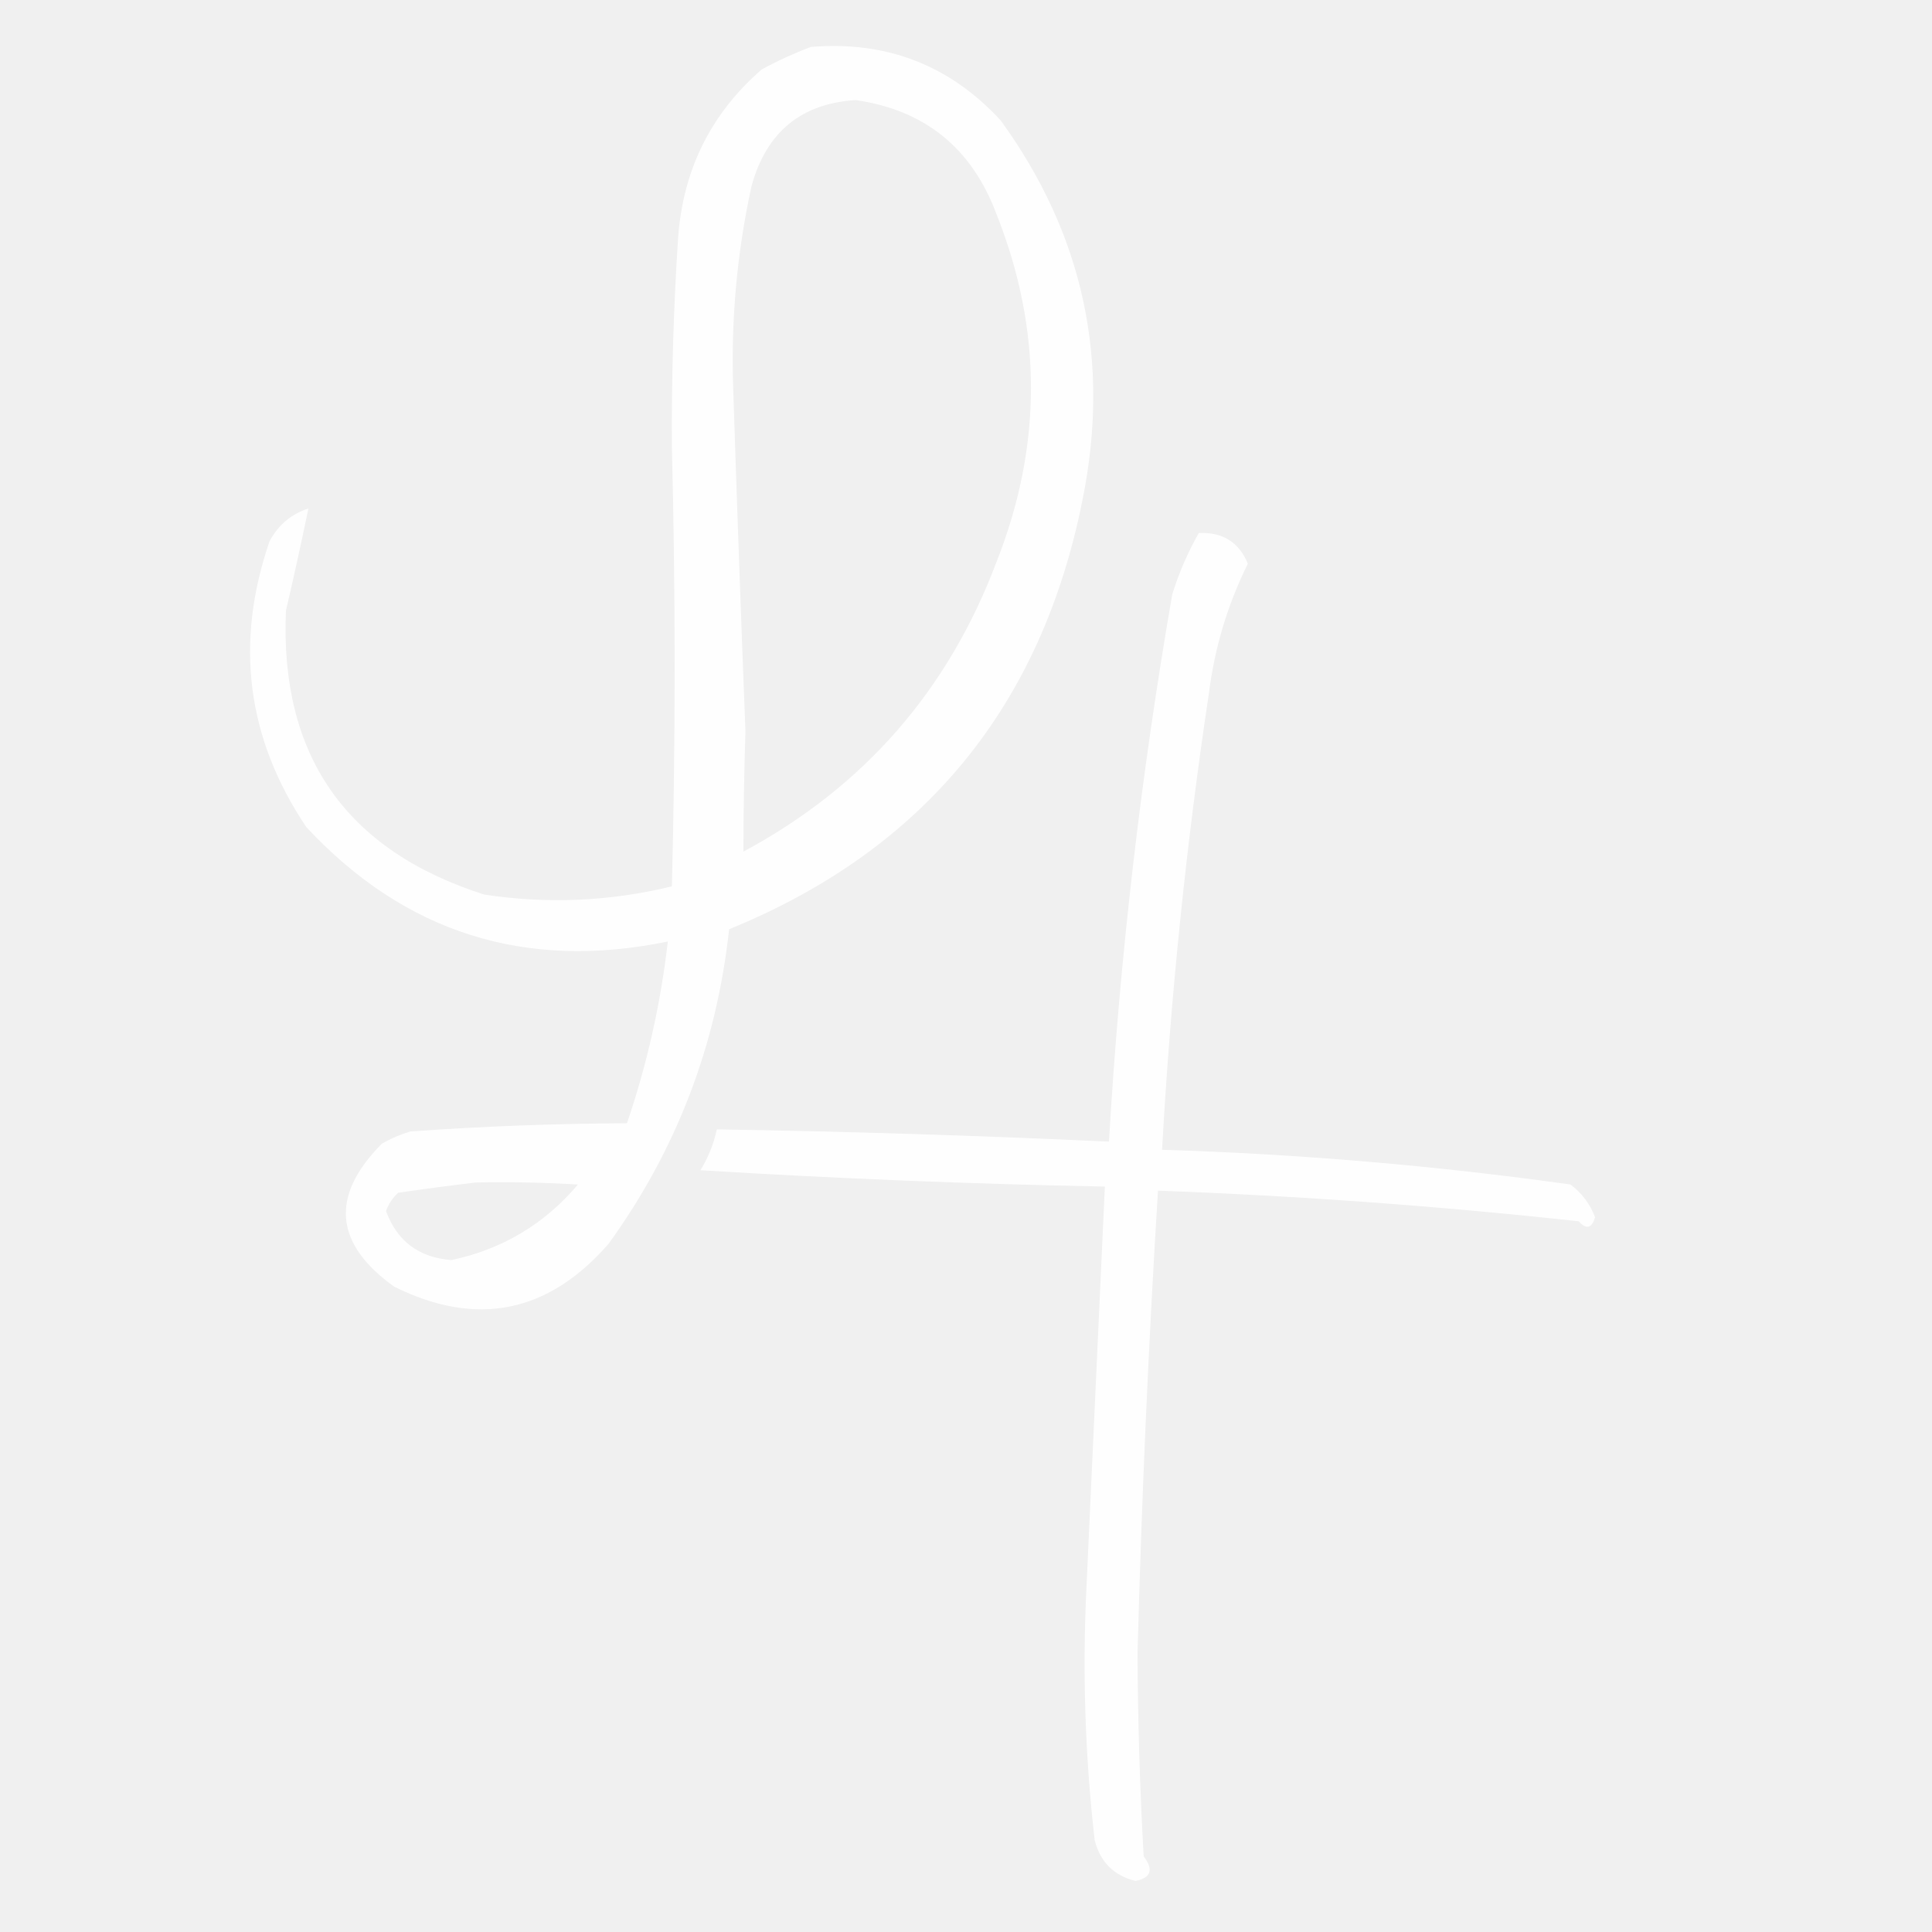
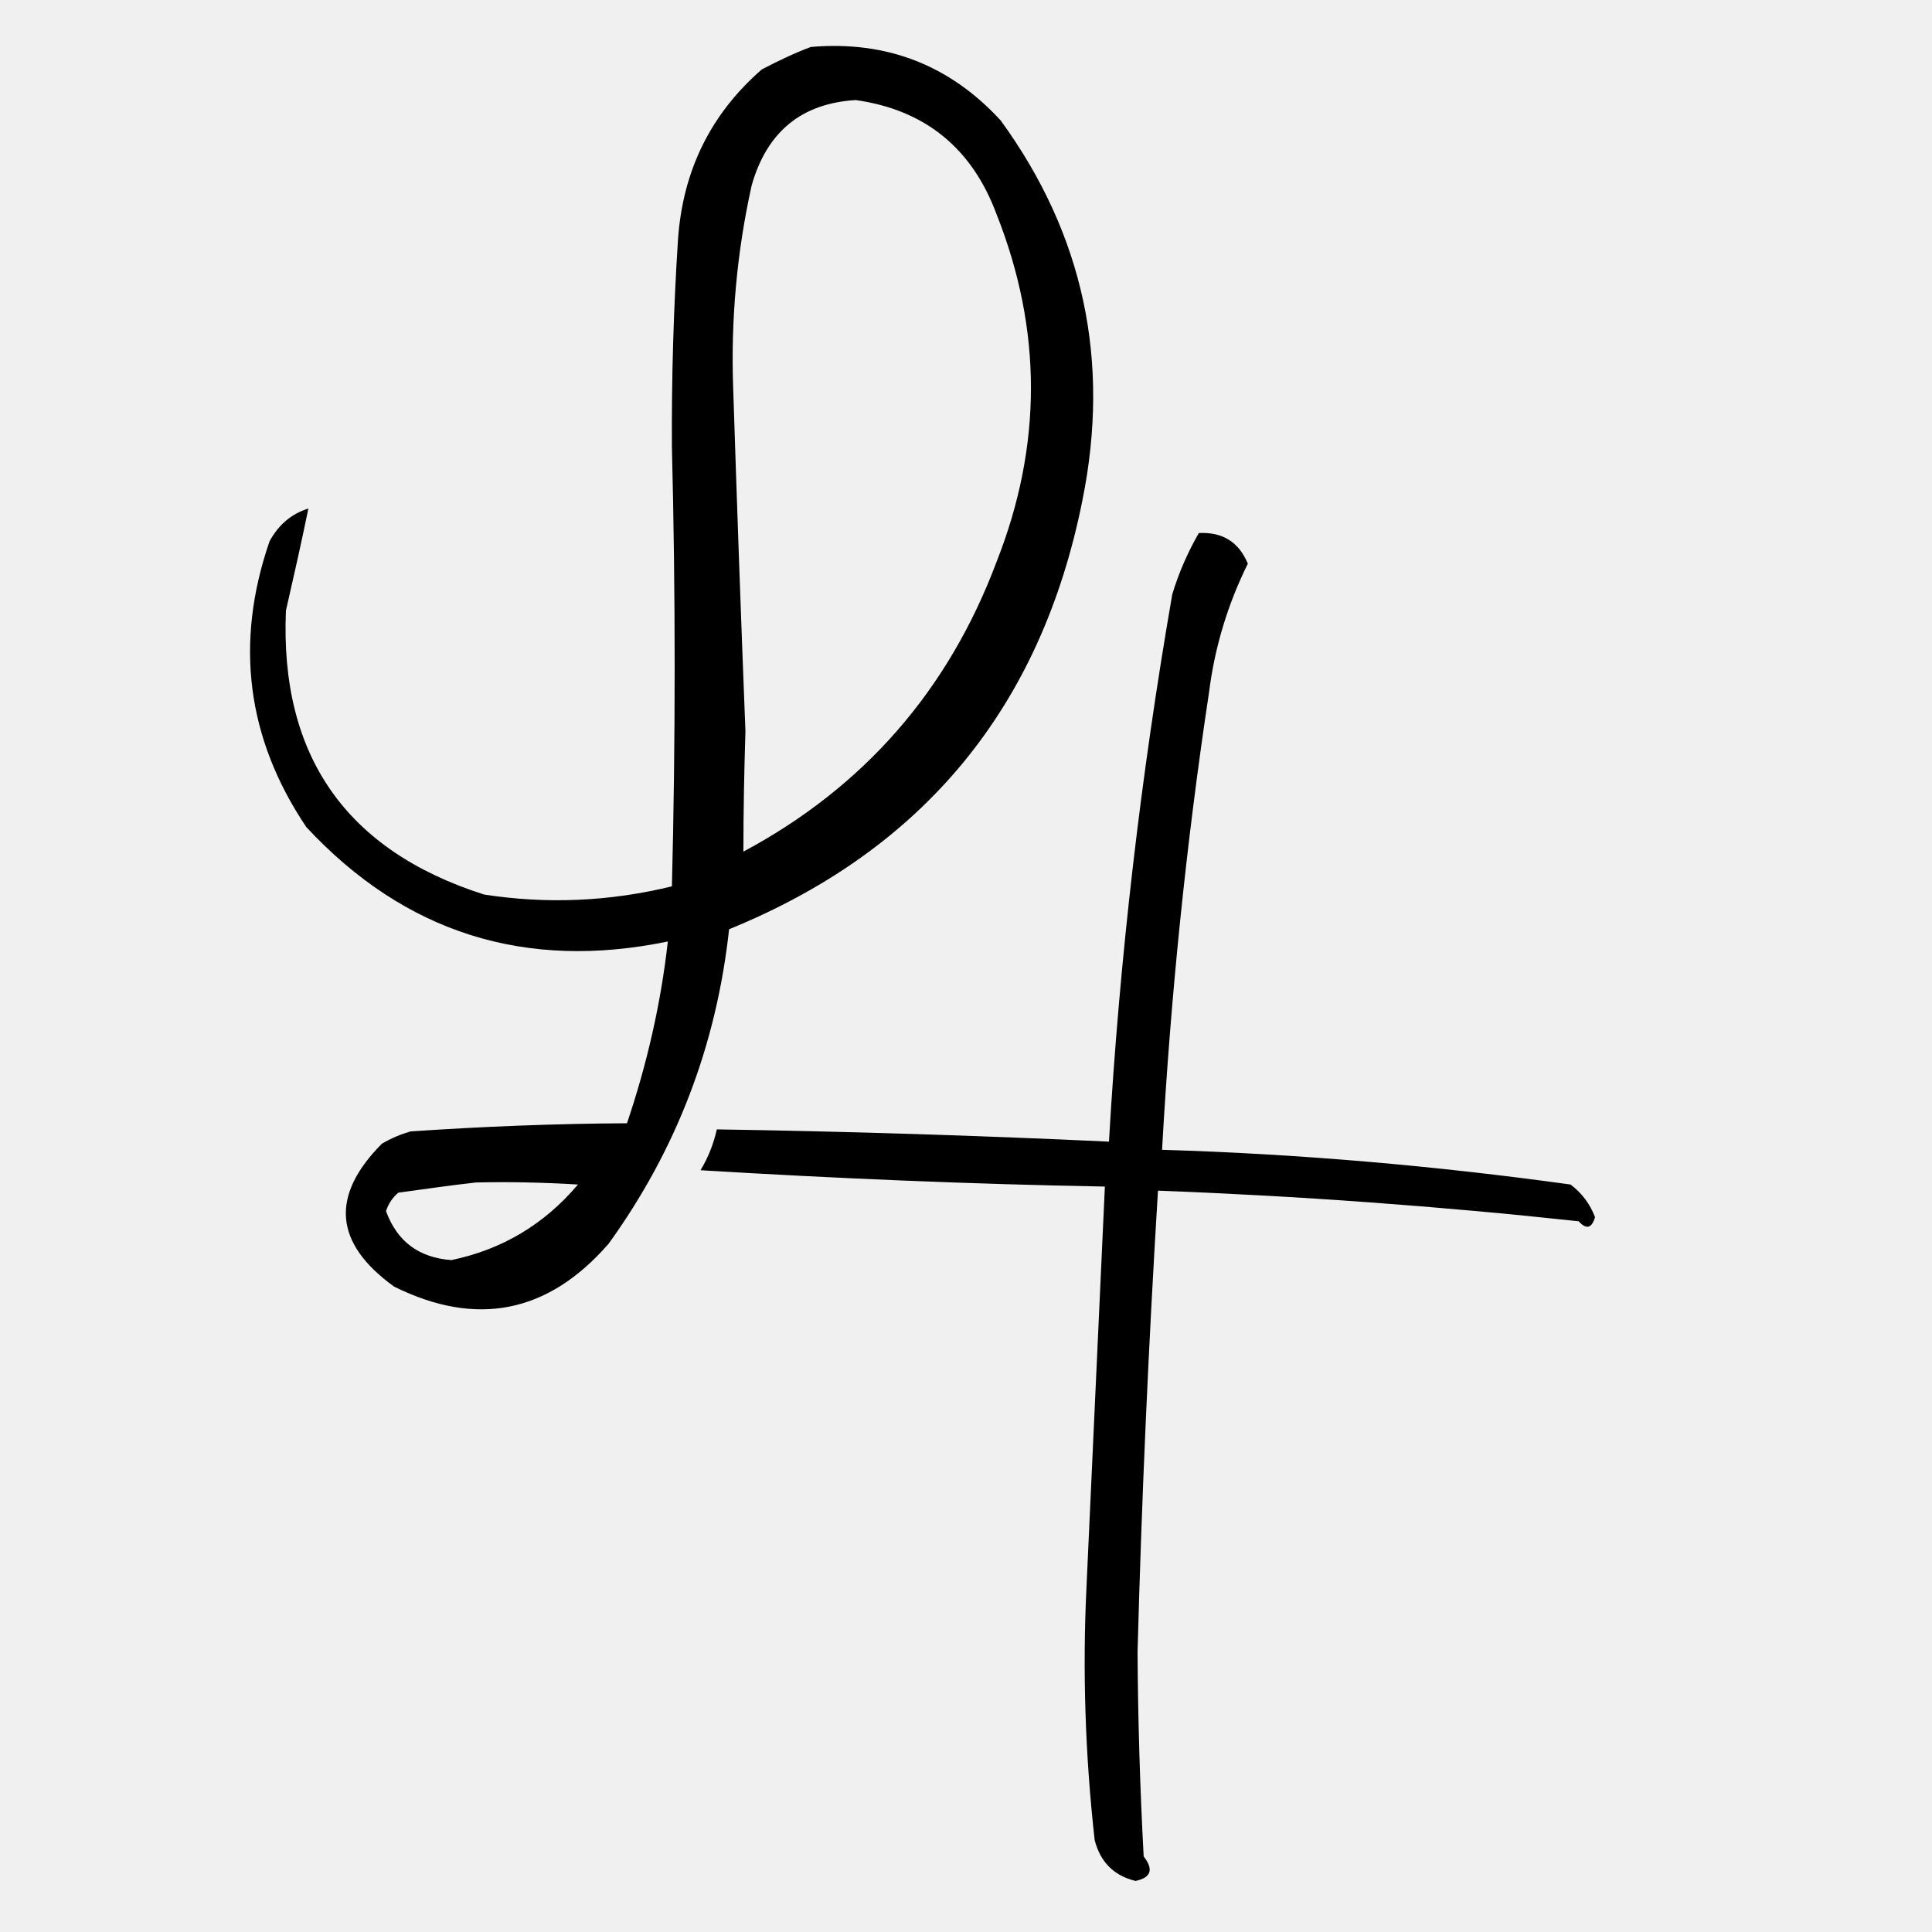
- <svg xmlns="http://www.w3.org/2000/svg" version="1.1" width="473px" height="473px" style="shape-rendering:geometricPrecision; text-rendering:geometricPrecision; image-rendering:optimizeQuality; fill-rule:evenodd; clip-rule:evenodd">
-   <g>
-     <path style="opacity:0.959" fill="#fff" d="M 198.5,11.5 C 217.006,9.943 232.506,15.943 245,29.5C 265.272,57.427 271.939,88.427 265,122.5C 254.888,173.096 226.055,208.096 178.5,227.5C 175.44,255.86 165.607,281.526 149,304.5C 134.172,321.503 116.672,325.003 96.5,315C 81.805,304.449 80.805,292.782 93.5,280C 95.717,278.725 98.051,277.725 100.5,277C 118.129,275.752 135.795,275.086 153.5,275C 158.424,260.548 161.758,245.714 163.5,230.5C 128.601,237.698 99.101,228.365 75,202.5C 60.412,180.768 57.412,157.434 66,132.5C 68.163,128.492 71.33,125.826 75.5,124.5C 73.782,132.829 71.949,141.162 70,149.5C 68.5,184.999 84.667,208.166 118.5,219C 133.969,221.368 149.302,220.701 164.5,217C 165.393,181.236 165.393,145.403 164.5,109.5C 164.395,92.471 164.895,75.471 166,58.5C 167.153,41.695 173.986,27.862 186.5,17C 190.451,14.855 194.451,13.021 198.5,11.5 Z M 209.5,24.5 C 196.151,25.329 187.651,32.329 184,45.5C 180.433,61.798 178.933,78.298 179.5,95C 180.405,123.003 181.405,151.003 182.5,179C 182.186,188.85 182.02,198.683 182,208.5C 211.489,192.669 232.156,169.002 244,137.5C 255.211,109.114 255.211,80.78 244,52.5C 237.96,36.281 226.46,26.948 209.5,24.5 Z M 116.5,289.5 C 110.299,290.237 103.966,291.071 97.5,292C 96.128,293.242 95.128,294.742 94.5,296.5C 97.216,303.87 102.549,307.87 110.5,308.5C 122.966,305.859 133.299,299.693 141.5,290C 133.173,289.5 124.84,289.334 116.5,289.5 Z" />
-   </g>
-   <g>
-     <path style="opacity:0.958" fill="#fff" d="M 293.5,130.5 C 299.314,130.234 303.314,132.734 305.5,138C 300.575,147.948 297.408,158.448 296,169.5C 290.411,206.649 286.578,243.983 284.5,281.5C 317.991,282.525 351.325,285.358 384.5,290C 387.284,292.112 389.284,294.779 390.5,298C 389.709,300.734 388.376,301.068 386.5,299C 352.258,295.266 317.925,292.766 283.5,291.5C 281.169,329.135 279.503,366.801 278.5,404.5C 278.556,421.181 279.056,437.847 280,454.5C 282.478,457.738 281.811,459.738 278,460.5C 272.691,459.191 269.357,455.857 268,450.5C 265.652,429.892 264.985,409.225 266,388.5C 267.487,355.83 268.987,323.164 270.5,290.5C 237.473,289.855 204.473,288.521 171.5,286.5C 173.406,283.36 174.74,280.027 175.5,276.5C 207.516,277.012 239.516,278.012 271.5,279.5C 274.136,234.531 279.303,189.865 287,145.5C 288.648,140.21 290.815,135.21 293.5,130.5 Z" />
-   </g>
+ <svg xmlns="http://www.w3.org/2000/svg" viewBox="0 0 473 473" width="473" height="473">
+   <path fill="#000" fill-rule="evenodd" d="M 198.5,11.5 C 217,9.9 232.5,15.9 245,29.5C 265.3,57.4 271.9,88.4 265,122.5C 254.9,173.1 226.1,208.1 178.5,227.5C 175.4,255.9 165.6,281.5 149,304.5C 134.2,321.5 116.7,325 96.5,315C 81.8,304.4 80.8,292.8 93.5,280C 95.7,278.7 98.1,277.7 100.5,277C 118.1,275.8 135.8,275.1 153.5,275C 158.4,260.5 161.8,245.7 163.5,230.5C 128.6,237.7 99.1,228.4 75,202.5C 60.4,180.8 57.4,157.4 66,132.5C 68.2,128.5 71.3,125.8 75.5,124.5C 73.8,132.8 71.9,141.2 70,149.5C 68.5,185 84.7,208.2 118.5,219C 134,221.4 149.3,220.7 164.5,217C 165.4,181.2 165.4,145.4 164.5,109.5C 164.4,92.5 164.9,75.5 166,58.5C 167.2,41.7 174,27.9 186.5,17C 190.5,14.9 194.5,13 198.5,11.5 Z M 209.5,24.5 C 196.2,25.3 187.7,32.3 184,45.5C 180.4,61.8 178.9,78.3 179.5,95C 180.4,123 181.4,151 182.5,179C 182.2,188.8 182,198.7 182,208.5C 211.5,192.7 232.2,169 244,137.5C 255.2,109.1 255.2,80.8 244,52.5C 238,36.3 226.5,26.9 209.5,24.5 Z M 116.5,289.5 C 110.3,290.2 104,291.1 97.5,292C 96.1,293.2 95.1,294.7 94.5,296.5C 97.2,303.9 102.5,307.9 110.5,308.5C 123,305.9 133.3,299.7 141.5,290C 133.2,289.5 124.8,289.3 116.5,289.5 Z M 293.5,130.5 C 299.3,130.2 303.3,132.7 305.5,138C 300.6,147.9 297.4,158.4 296,169.5C 290.4,206.6 286.6,244 284.5,281.5C 318,282.5 351.3,285.4 384.5,290C 387.3,292.1 389.3,294.8 390.5,298C 389.7,300.7 388.4,301.1 386.5,299C 352.3,295.3 317.9,292.8 283.5,291.5C 281.2,329.1 279.5,366.8 278.5,404.5C 278.6,421.2 279.1,437.8 280,454.5C 282.5,457.7 281.8,459.7 278,460.5C 272.7,459.2 269.4,455.9 268,450.5C 265.7,429.9 265,409.2 266,388.5C 267.5,355.8 269,323.2 270.5,290.5C 237.5,289.9 204.5,288.5 171.5,286.5C 173.4,283.4 174.7,280 175.5,276.5C 207.5,277 239.5,278 271.5,279.5C 274.1,234.5 279.3,189.9 287,145.5C 288.6,140.2 290.8,135.2 293.5,130.5 Z" />
</svg>
